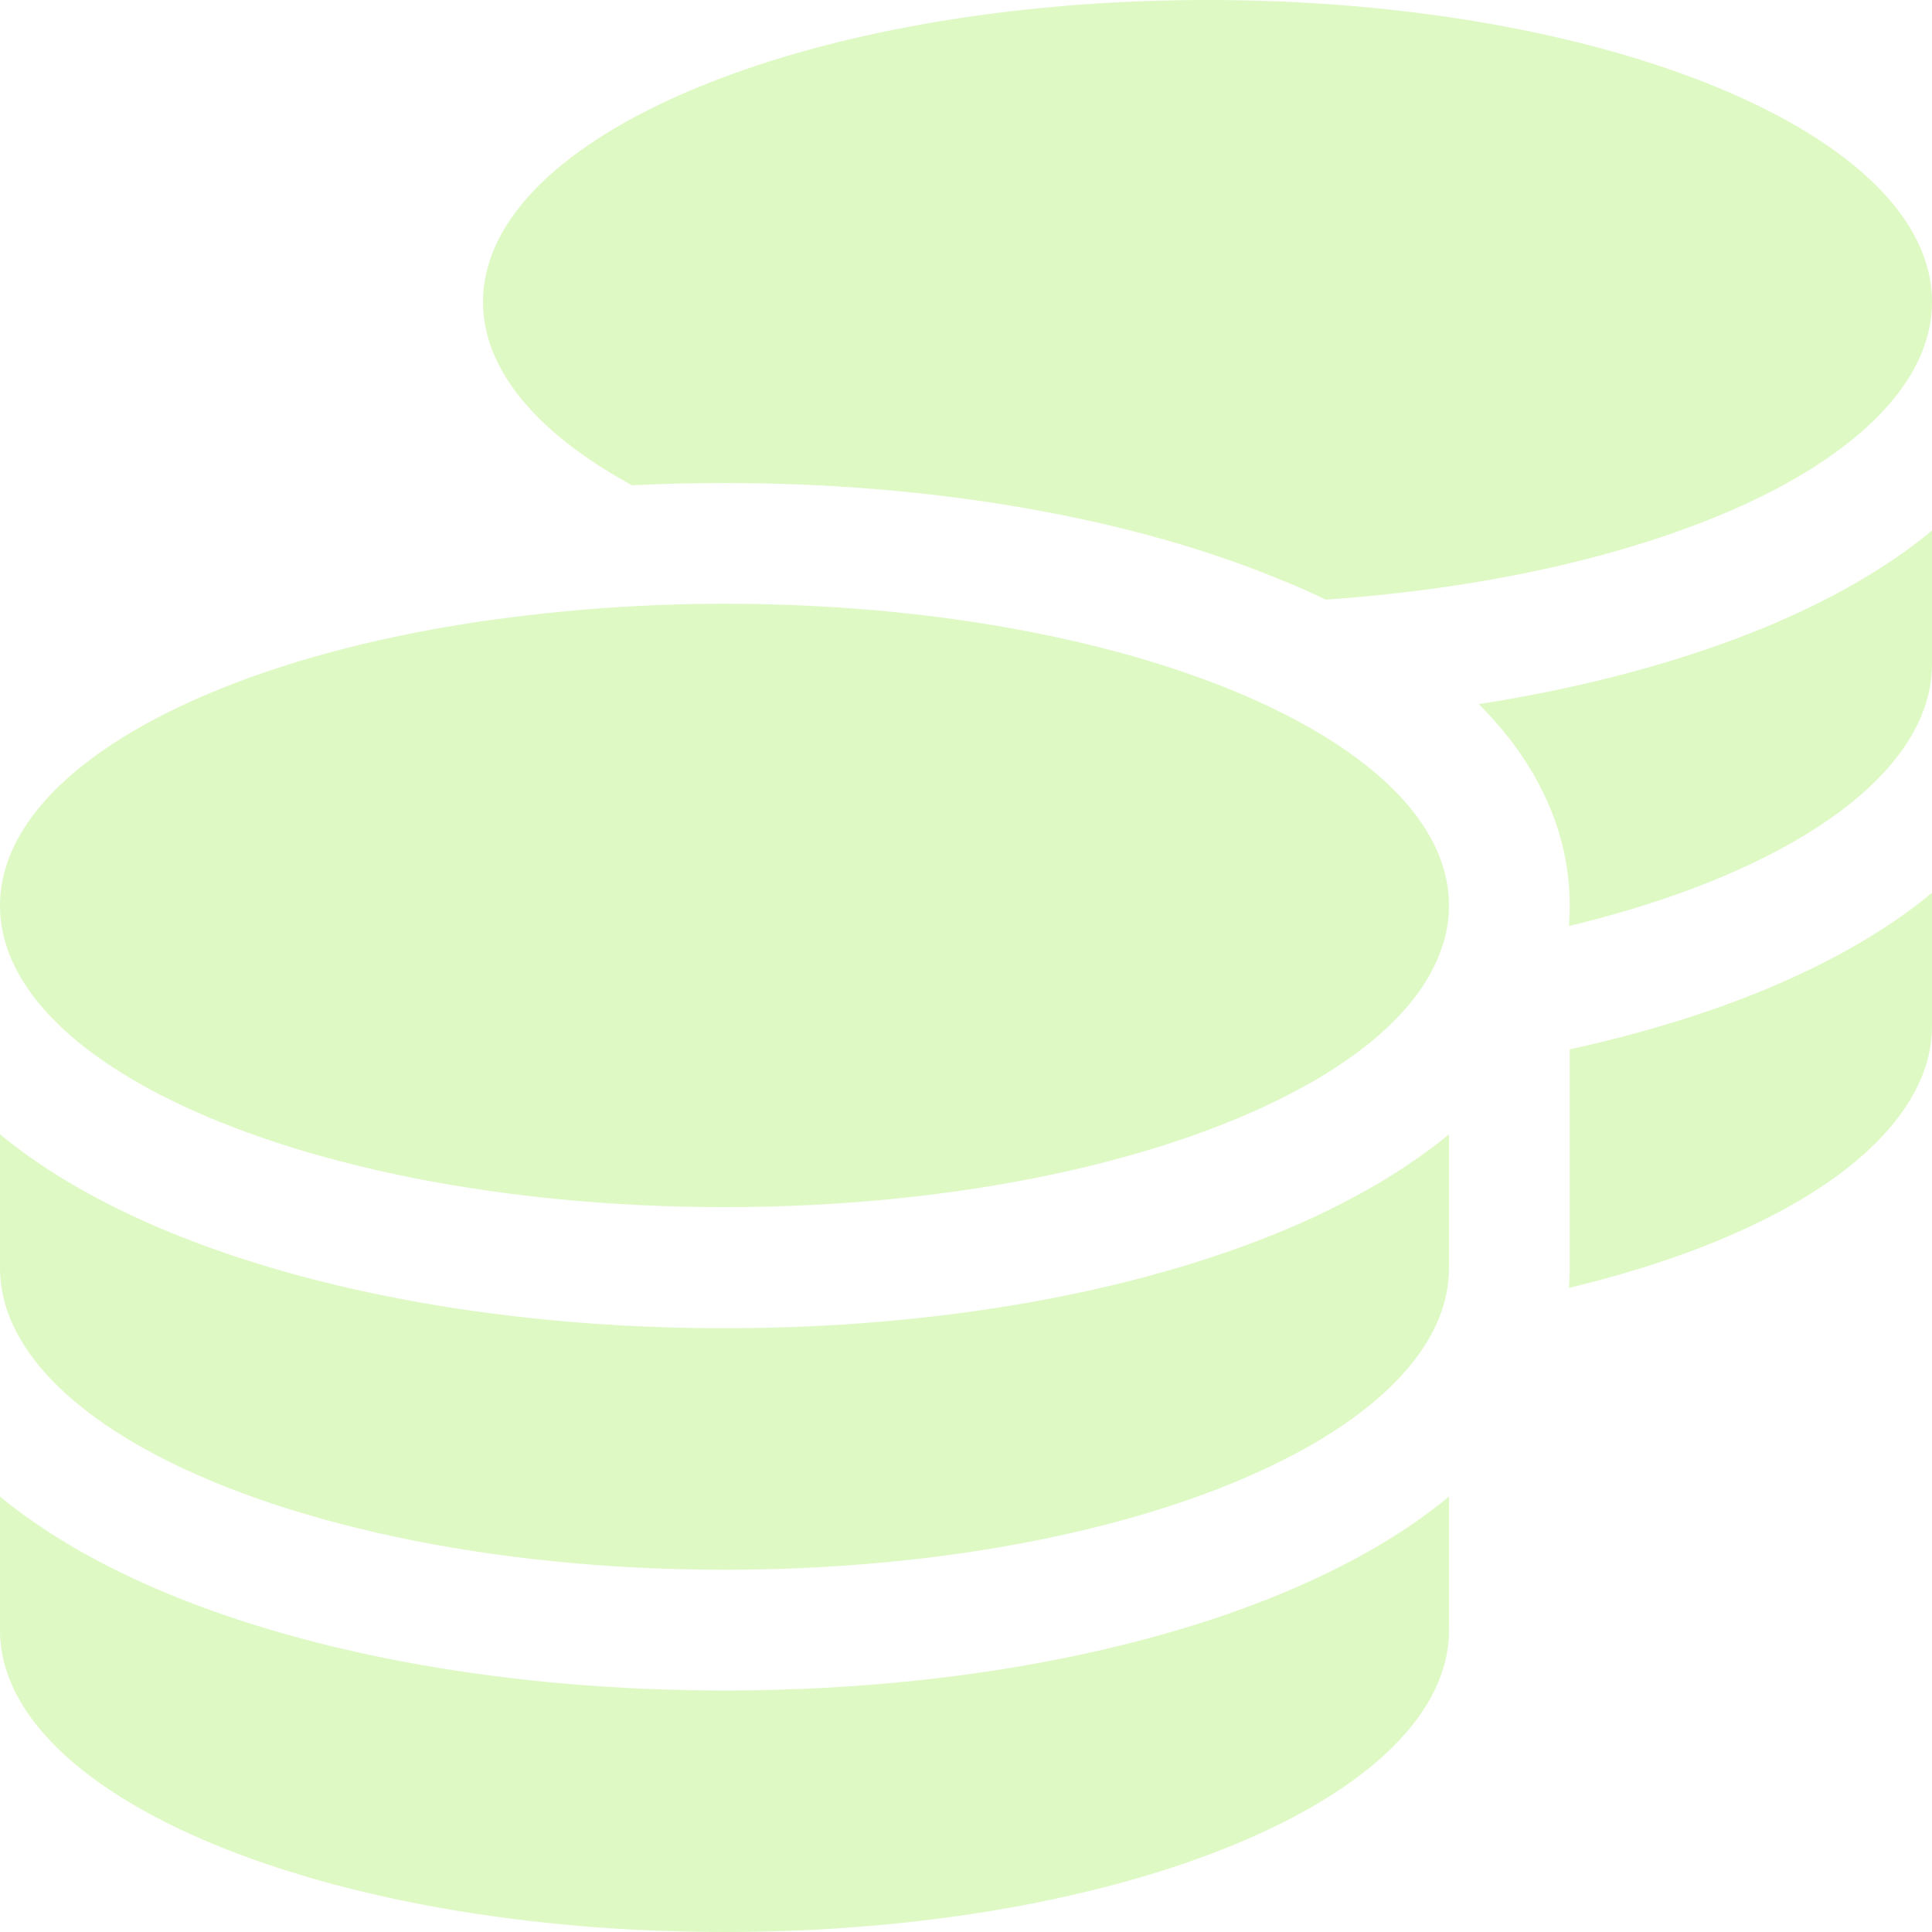
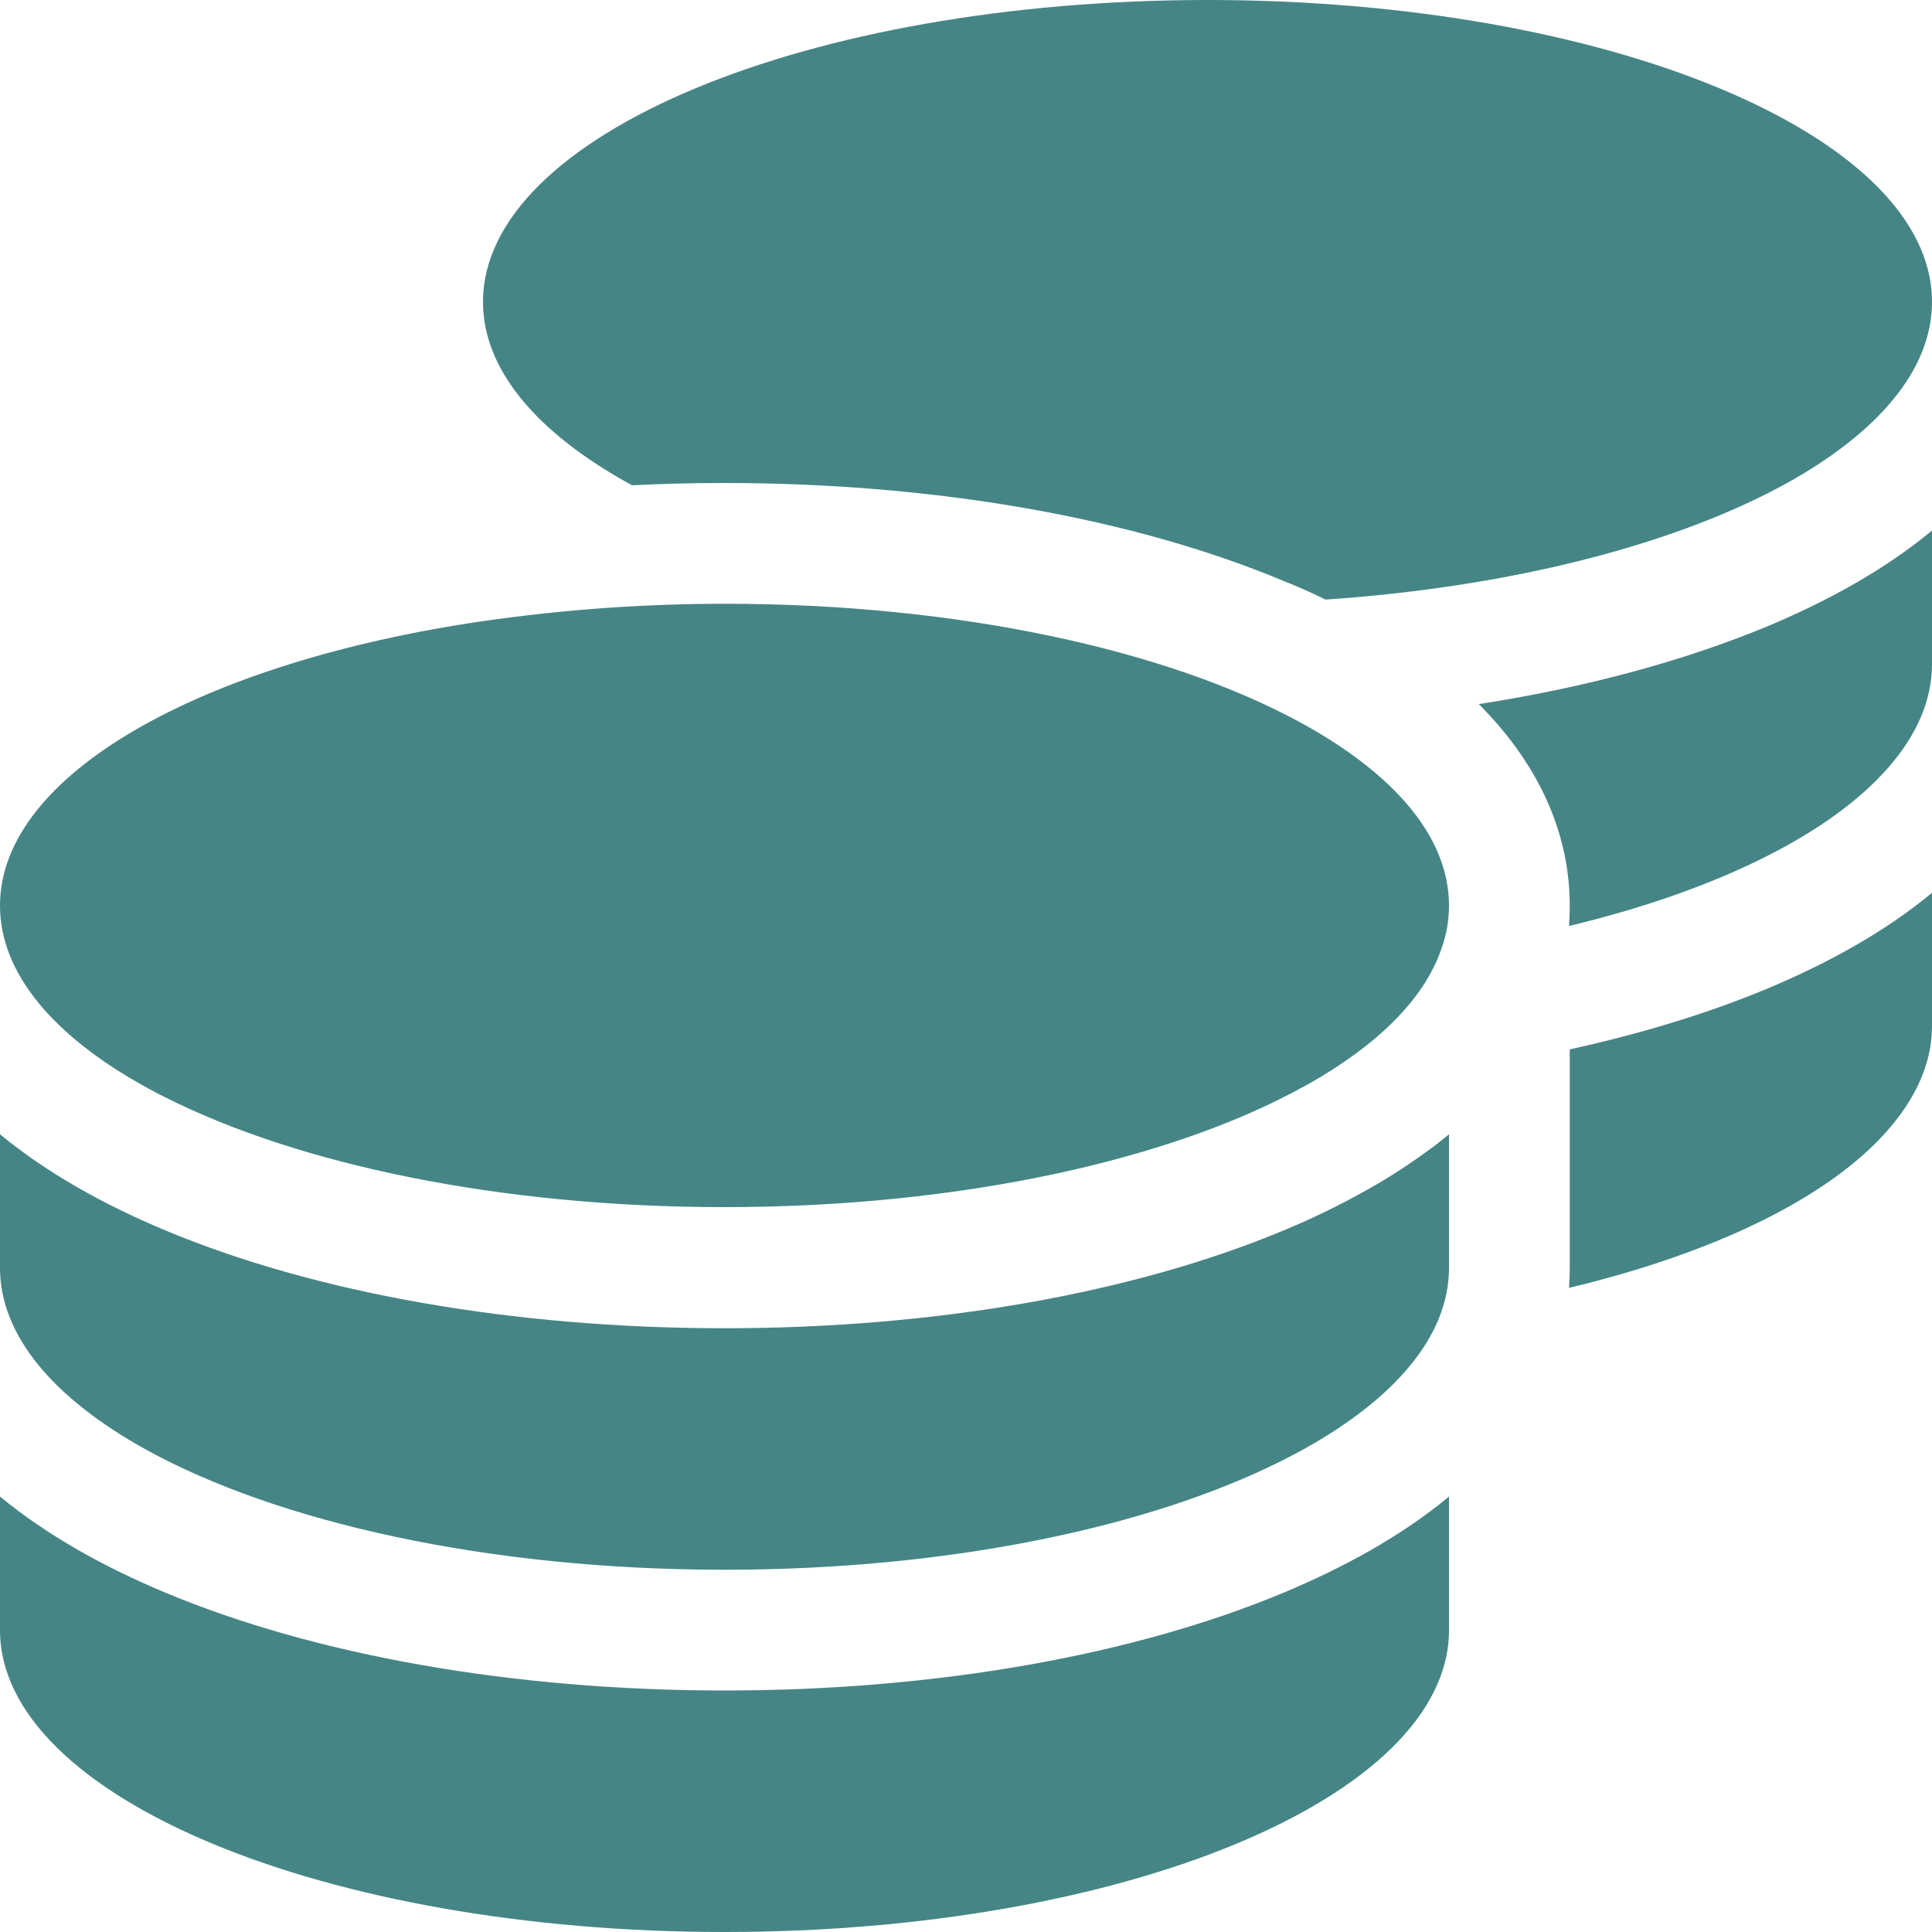
<svg xmlns="http://www.w3.org/2000/svg" viewBox="0 0 512 512">
-   <path d="M512 80c0 18-14.3 34.6-38.4 48c-29.1 16.1-72.5 27.5-122.3 30.9c-3.7-1.8-7.4-3.5-11.3-5C300.6 137.4 248.2 128 192 128c-8.3 0-16.4 .2-24.5 .6l-1.1-.6C142.3 114.6 128 98 128 80c0-44.2 86-80 192-80S512 35.8 512 80zM160.7 161.1c10.2-.7 20.7-1.1 31.3-1.1c62.2 0 117.4 12.3 152.5 31.4C369.3 204.9 384 221.7 384 240c0 4-.7 7.9-2.1 11.7c-4.6 13.2-17 25.3-35 35.5c0 0 0 0 0 0c-.1 .1-.3 .1-.4 .2c0 0 0 0 0 0s0 0 0 0c-.3 .2-.6 .3-.9 .5c-35 19.4-90.8 32-153.6 32c-59.6 0-112.9-11.3-148.2-29.1c-1.9-.9-3.7-1.9-5.5-2.9C14.3 274.6 0 258 0 240c0-34.8 53.4-64.5 128-75.4c10.5-1.5 21.4-2.7 32.7-3.5zM416 240c0-21.9-10.6-39.9-24.1-53.4c28.3-4.4 54.2-11.4 76.2-20.5c16.3-6.8 31.5-15.2 43.9-25.5l0 35.4c0 19.3-16.5 37.1-43.8 50.9c-14.6 7.4-32.4 13.7-52.4 18.5c.1-1.8 .2-3.5 .2-5.3zm-32 96c0 18-14.3 34.6-38.4 48c-1.8 1-3.6 1.9-5.5 2.9C304.9 404.7 251.6 416 192 416c-62.8 0-118.6-12.6-153.6-32C14.3 370.6 0 354 0 336l0-35.4c12.5 10.3 27.6 18.7 43.9 25.5C83.4 342.6 135.8 352 192 352s108.6-9.4 148.1-25.9c7.8-3.2 15.3-6.9 22.4-10.9c6.1-3.4 11.8-7.2 17.2-11.2c1.5-1.1 2.9-2.3 4.3-3.4l0 3.4 0 5.7 0 26.3zm32 0l0-32 0-25.9c19-4.2 36.5-9.5 52.1-16c16.3-6.8 31.5-15.2 43.9-25.5l0 35.4c0 10.5-5 21-14.9 30.9c-16.3 16.3-45 29.7-81.3 38.4c.1-1.7 .2-3.5 .2-5.3zM192 448c56.2 0 108.6-9.4 148.1-25.9c16.3-6.8 31.5-15.2 43.9-25.5l0 35.4c0 44.2-86 80-192 80S0 476.2 0 432l0-35.4c12.5 10.3 27.6 18.7 43.9 25.5C83.4 438.6 135.8 448 192 448z" fill="#def9c4" />
+   <path d="M512 80c0 18-14.3 34.6-38.4 48c-29.1 16.1-72.5 27.5-122.3 30.9c-3.7-1.8-7.4-3.5-11.3-5C300.6 137.4 248.2 128 192 128c-8.3 0-16.4 .2-24.5 .6l-1.1-.6C142.3 114.6 128 98 128 80c0-44.2 86-80 192-80S512 35.8 512 80zM160.7 161.1c10.2-.7 20.7-1.1 31.3-1.1c62.2 0 117.4 12.3 152.5 31.4C369.3 204.9 384 221.7 384 240c0 4-.7 7.9-2.1 11.7c-4.6 13.2-17 25.3-35 35.5c0 0 0 0 0 0c-.1 .1-.3 .1-.4 .2c0 0 0 0 0 0s0 0 0 0c-.3 .2-.6 .3-.9 .5c-35 19.4-90.8 32-153.6 32c-59.6 0-112.9-11.3-148.2-29.1c-1.9-.9-3.7-1.9-5.5-2.9C14.3 274.6 0 258 0 240c0-34.8 53.4-64.5 128-75.4c10.5-1.5 21.4-2.7 32.7-3.5zM416 240c0-21.9-10.6-39.9-24.1-53.4c28.3-4.4 54.2-11.4 76.2-20.5c16.3-6.8 31.5-15.2 43.9-25.5l0 35.4c0 19.3-16.5 37.1-43.8 50.9c-14.6 7.4-32.4 13.7-52.4 18.5c.1-1.8 .2-3.5 .2-5.3zm-32 96c0 18-14.3 34.6-38.4 48c-1.8 1-3.6 1.9-5.5 2.9C304.9 404.7 251.6 416 192 416c-62.8 0-118.6-12.6-153.6-32C14.3 370.6 0 354 0 336l0-35.4c12.5 10.3 27.6 18.7 43.9 25.5C83.4 342.6 135.8 352 192 352s108.6-9.4 148.1-25.9c7.8-3.2 15.3-6.9 22.4-10.9c6.1-3.4 11.8-7.2 17.2-11.2c1.5-1.1 2.9-2.3 4.3-3.4l0 3.4 0 5.7 0 26.3zm32 0l0-32 0-25.9c19-4.2 36.5-9.5 52.1-16c16.3-6.8 31.5-15.2 43.9-25.5l0 35.4c0 10.5-5 21-14.9 30.9c-16.3 16.3-45 29.7-81.3 38.4c.1-1.7 .2-3.5 .2-5.3zM192 448c56.2 0 108.6-9.4 148.1-25.9c16.3-6.8 31.5-15.2 43.9-25.5l0 35.4c0 44.2-86 80-192 80S0 476.2 0 432l0-35.4c12.5 10.3 27.6 18.7 43.9 25.5C83.4 438.6 135.8 448 192 448z" fill="#468585" />
</svg>
